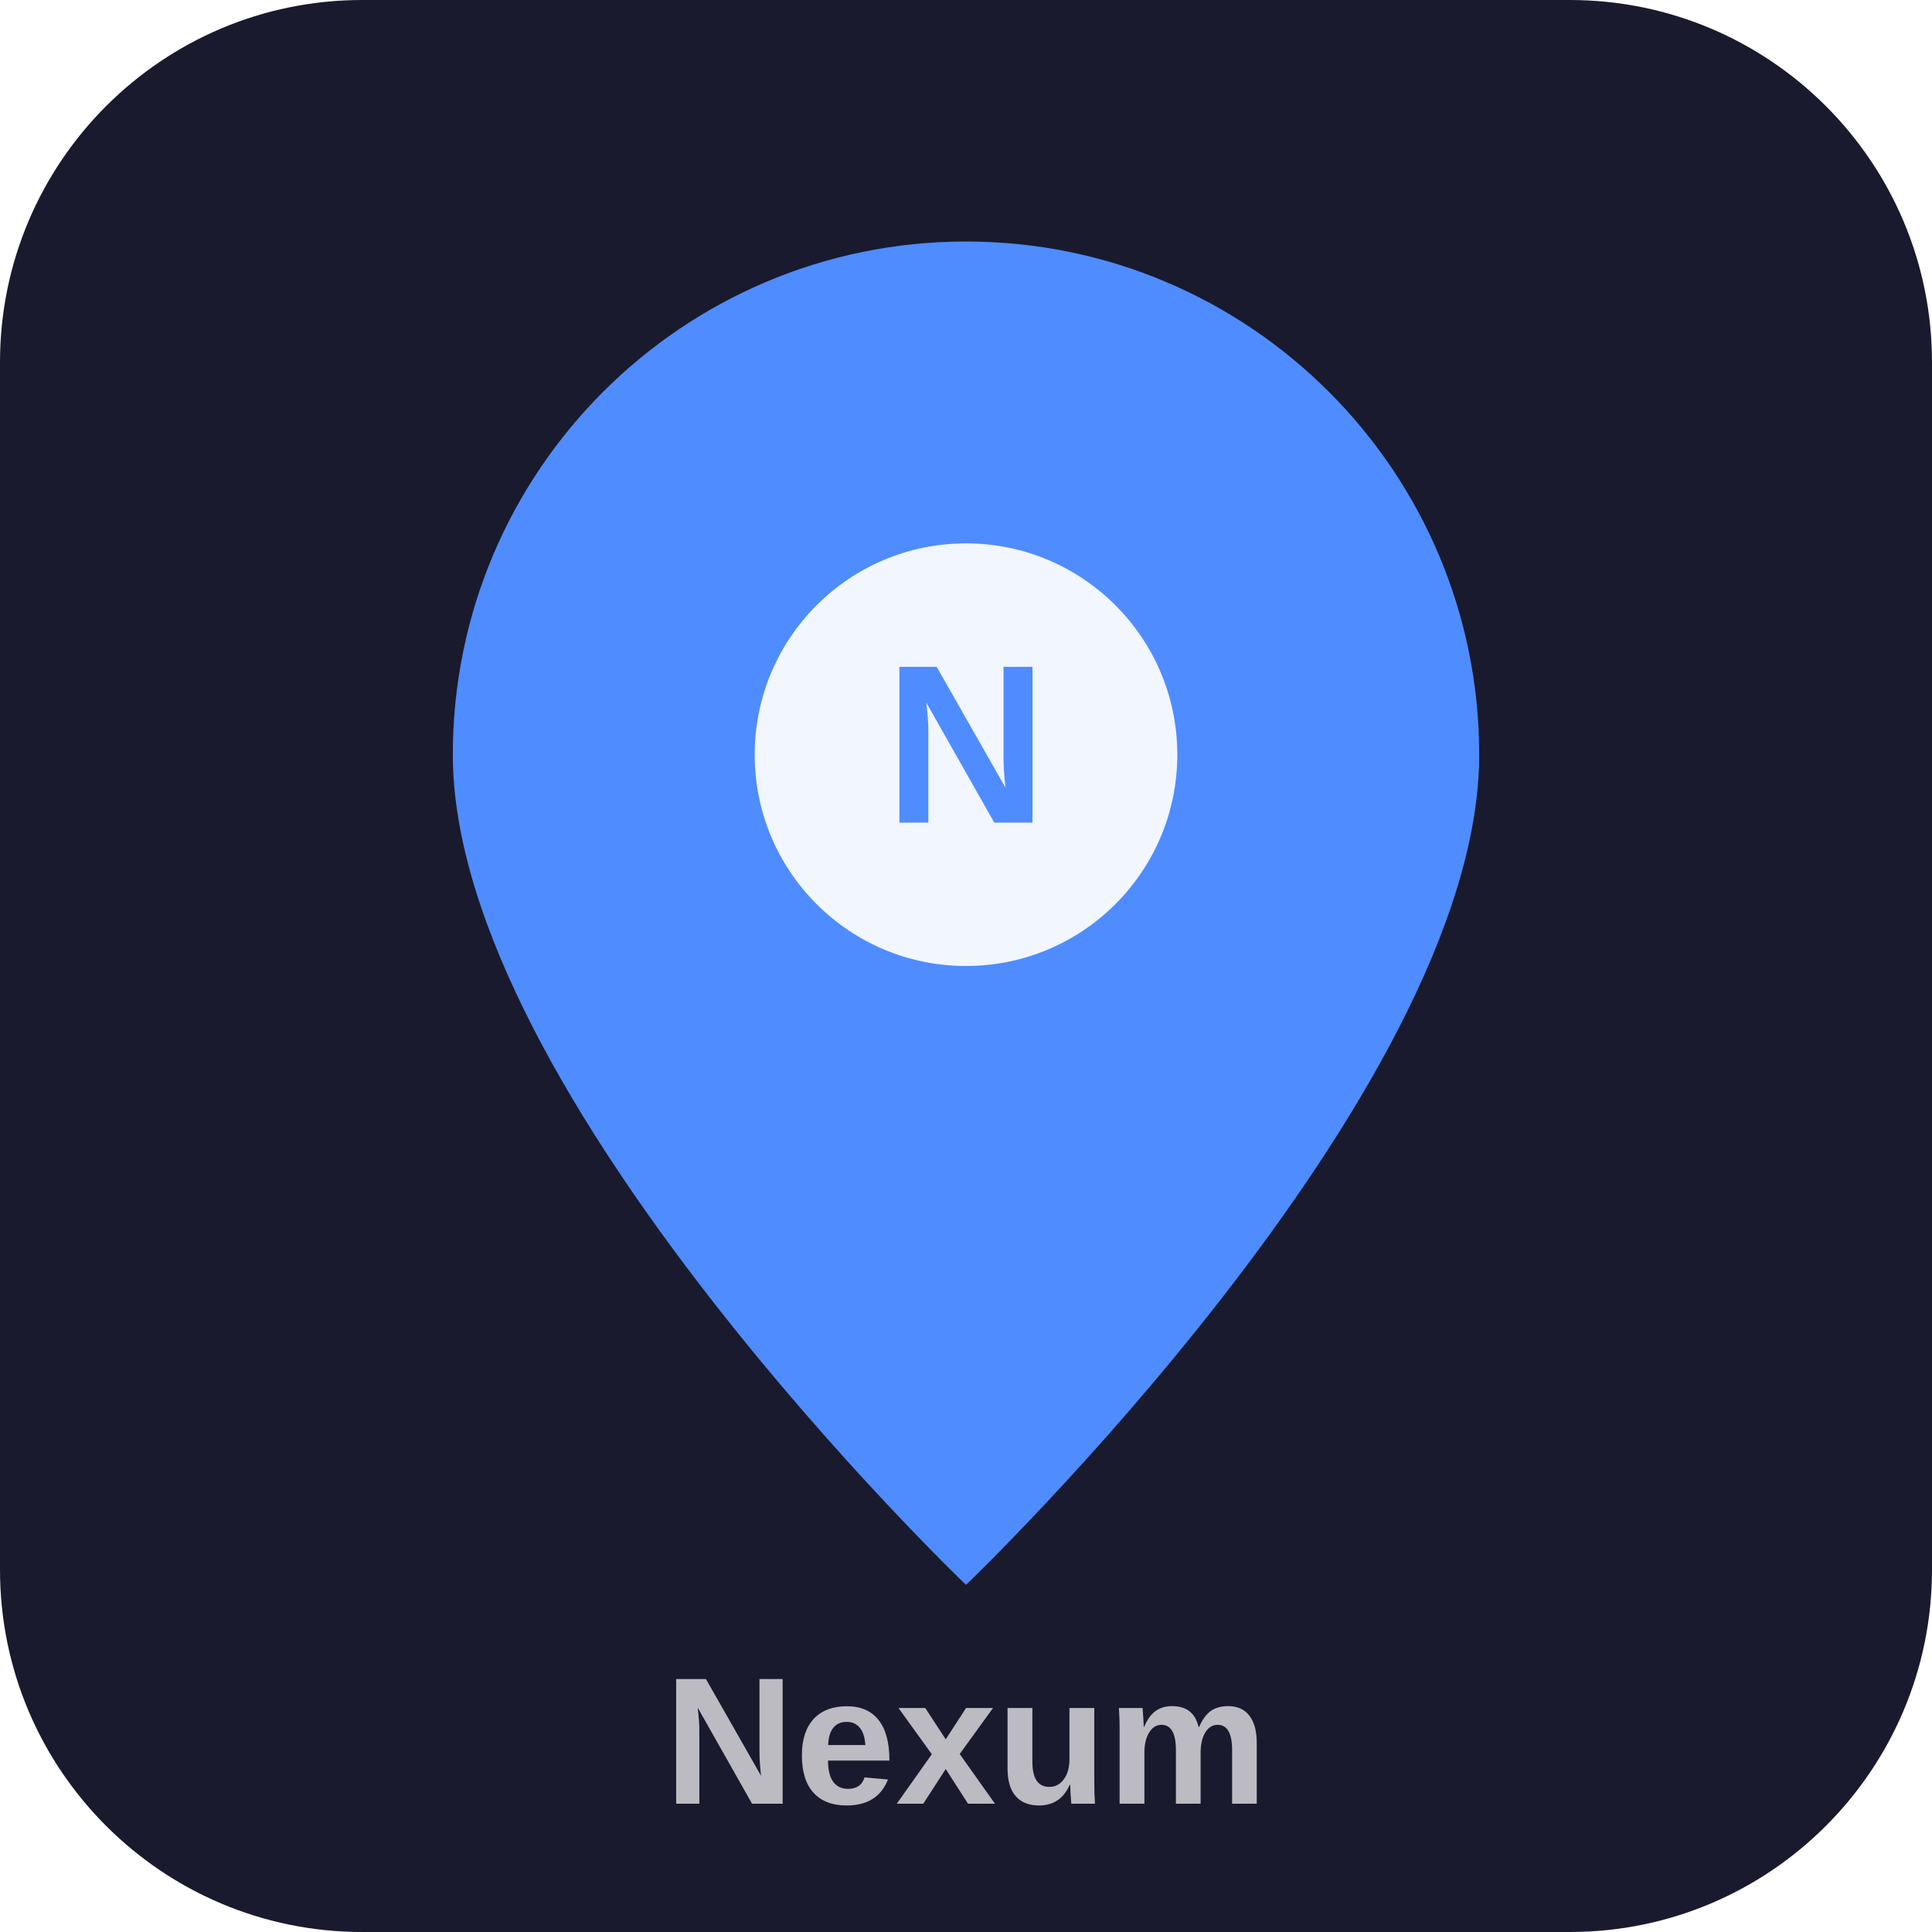
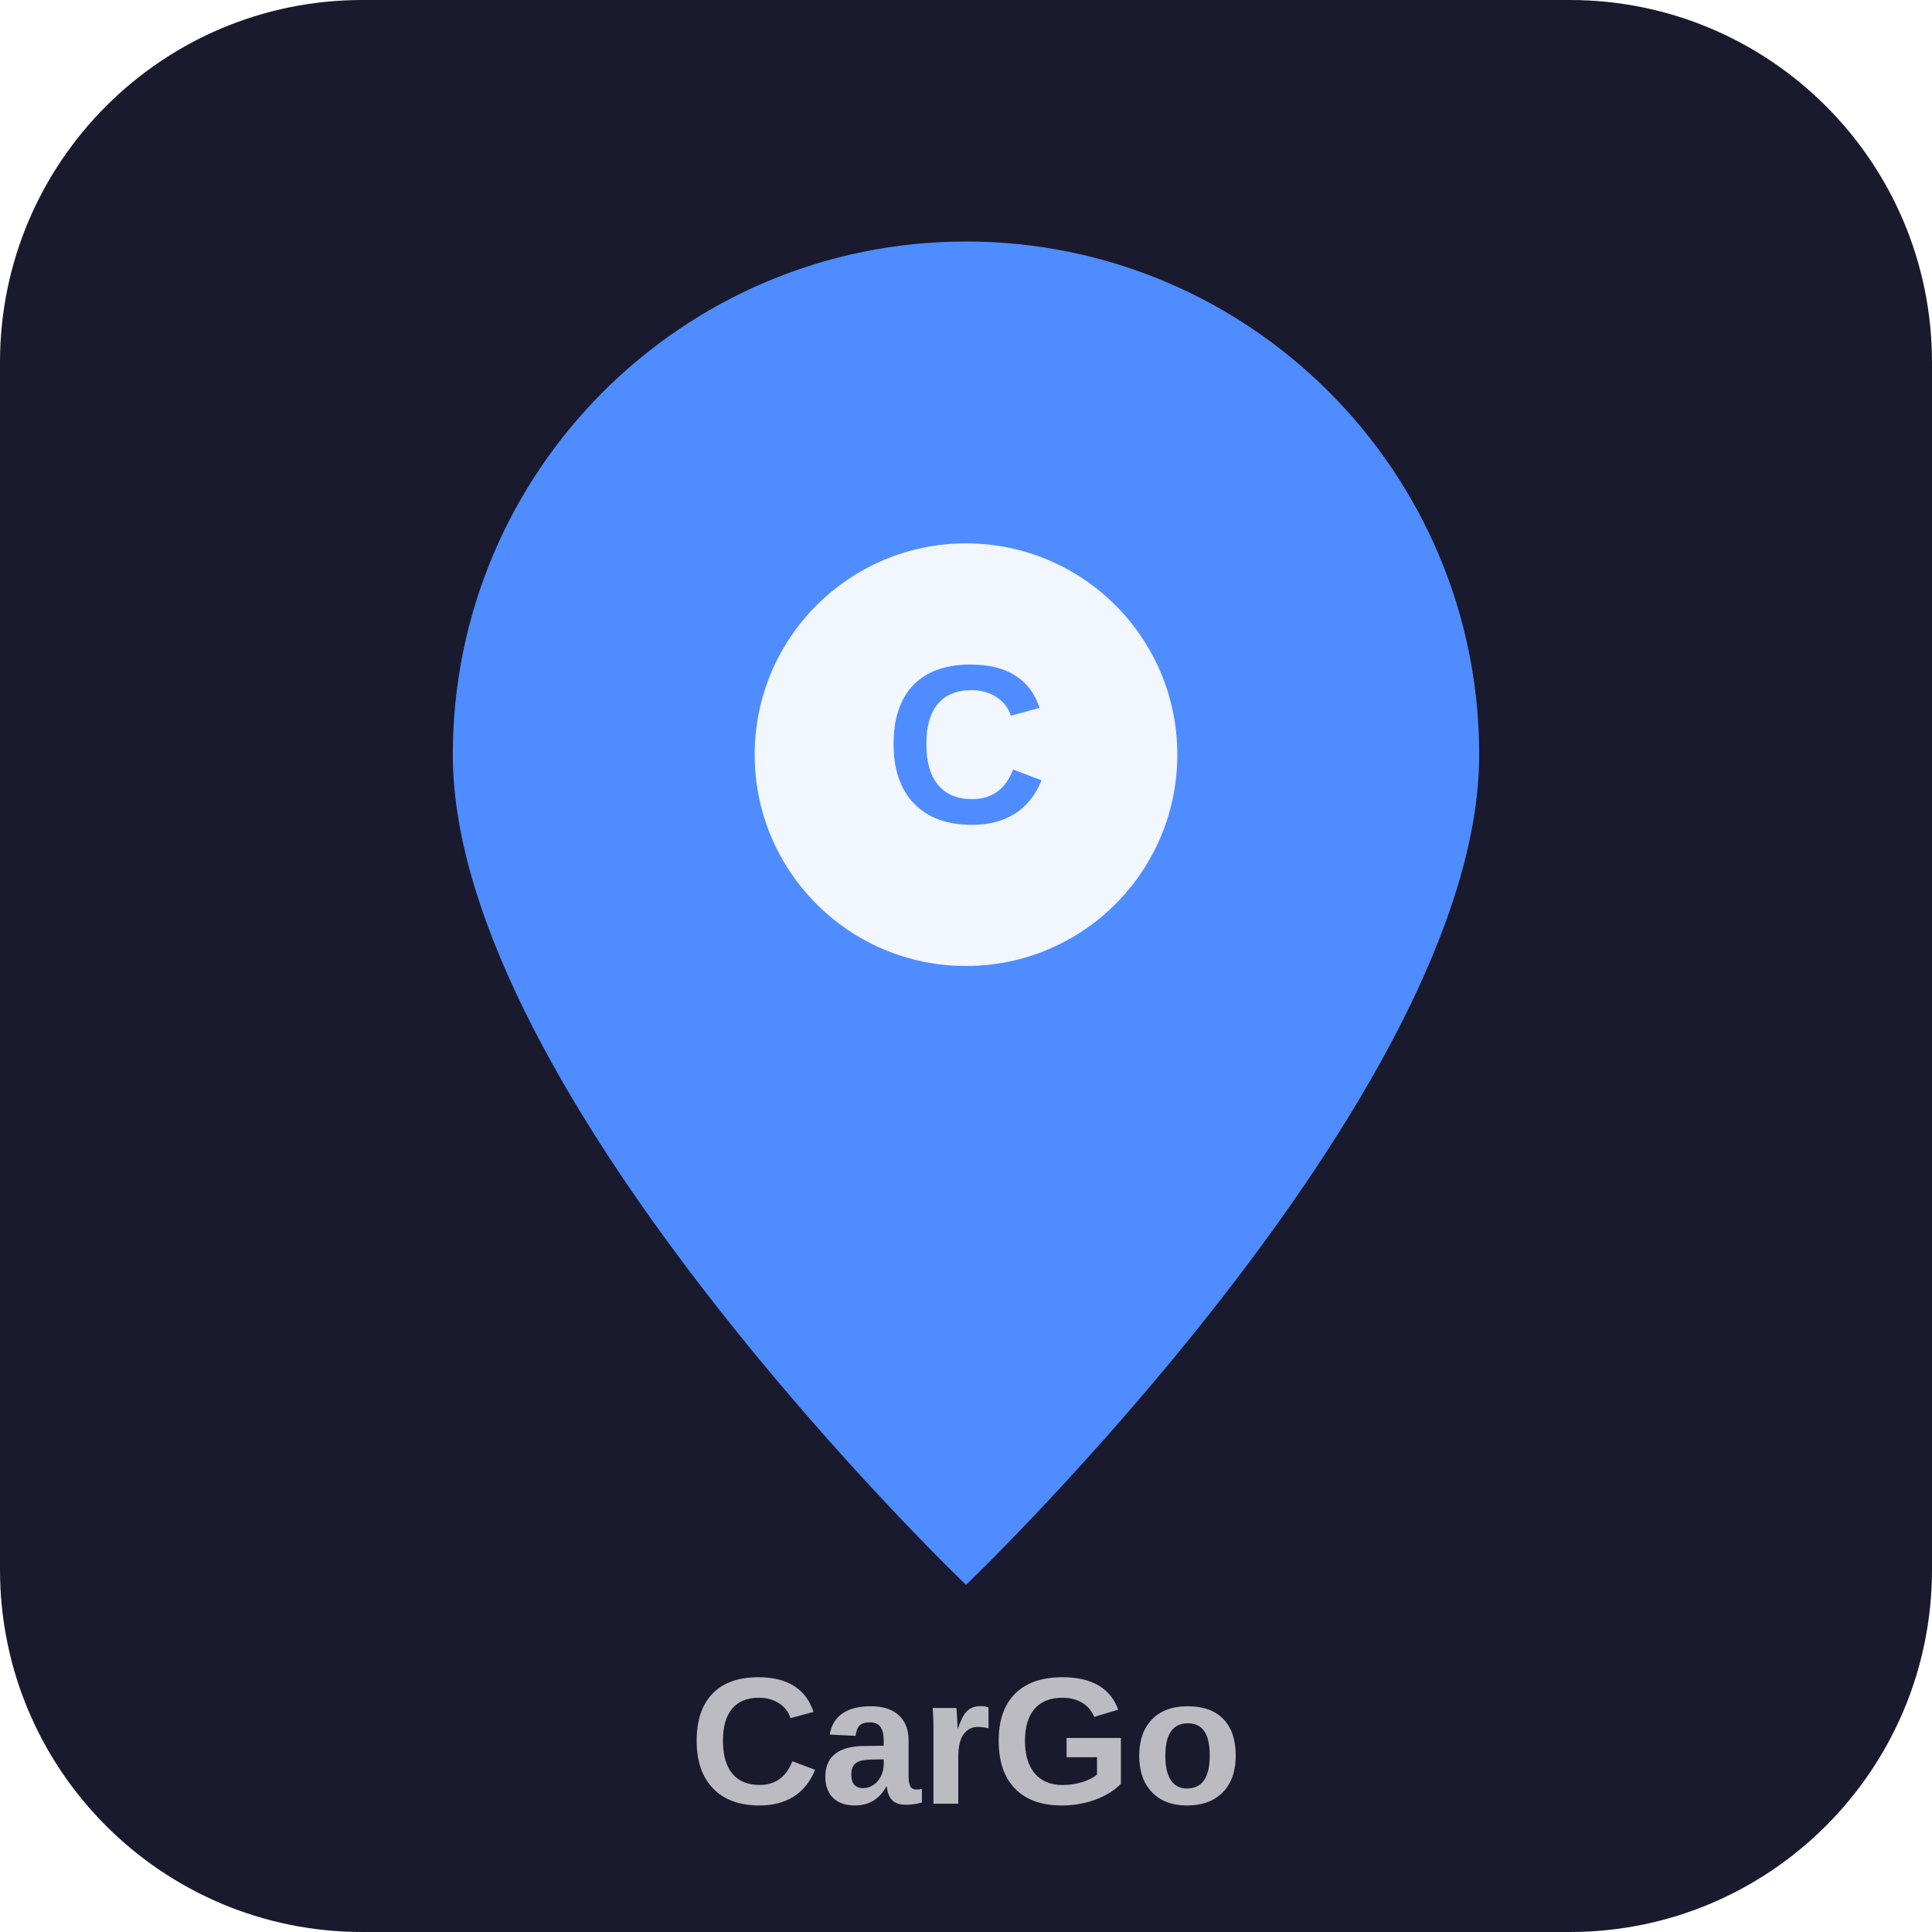
<svg xmlns="http://www.w3.org/2000/svg" width="512" height="512" viewBox="0 0 512 512">
  <rect width="512" height="512" rx="96" fill="#1a1a2e" />
  <path d="M256 420 C256 420 120 290 120 200 A136 136 0 1 1 392 200 C392 290 256 420 256 420Z" fill="#4f8cff" />
  <circle cx="256" cy="200" r="56" fill="rgba(255,255,255,.92)" />
-   <text x="256" y="218" text-anchor="middle" fill="#4f8cff" font-family="Arial,sans-serif" font-weight="800" font-size="60">N</text>
-   <text x="256" y="478" text-anchor="middle" fill="rgba(255,255,255,.7)" font-family="Arial,sans-serif" font-weight="700" font-size="48">Nexum</text>
+   <text x="256" y="218" text-anchor="middle" fill="#4f8cff" font-family="Arial,sans-serif" font-weight="800" font-size="60">C</text>
+   <text x="256" y="478" text-anchor="middle" fill="rgba(255,255,255,.7)" font-family="Arial,sans-serif" font-weight="700" font-size="48">CarGo</text>
</svg>
